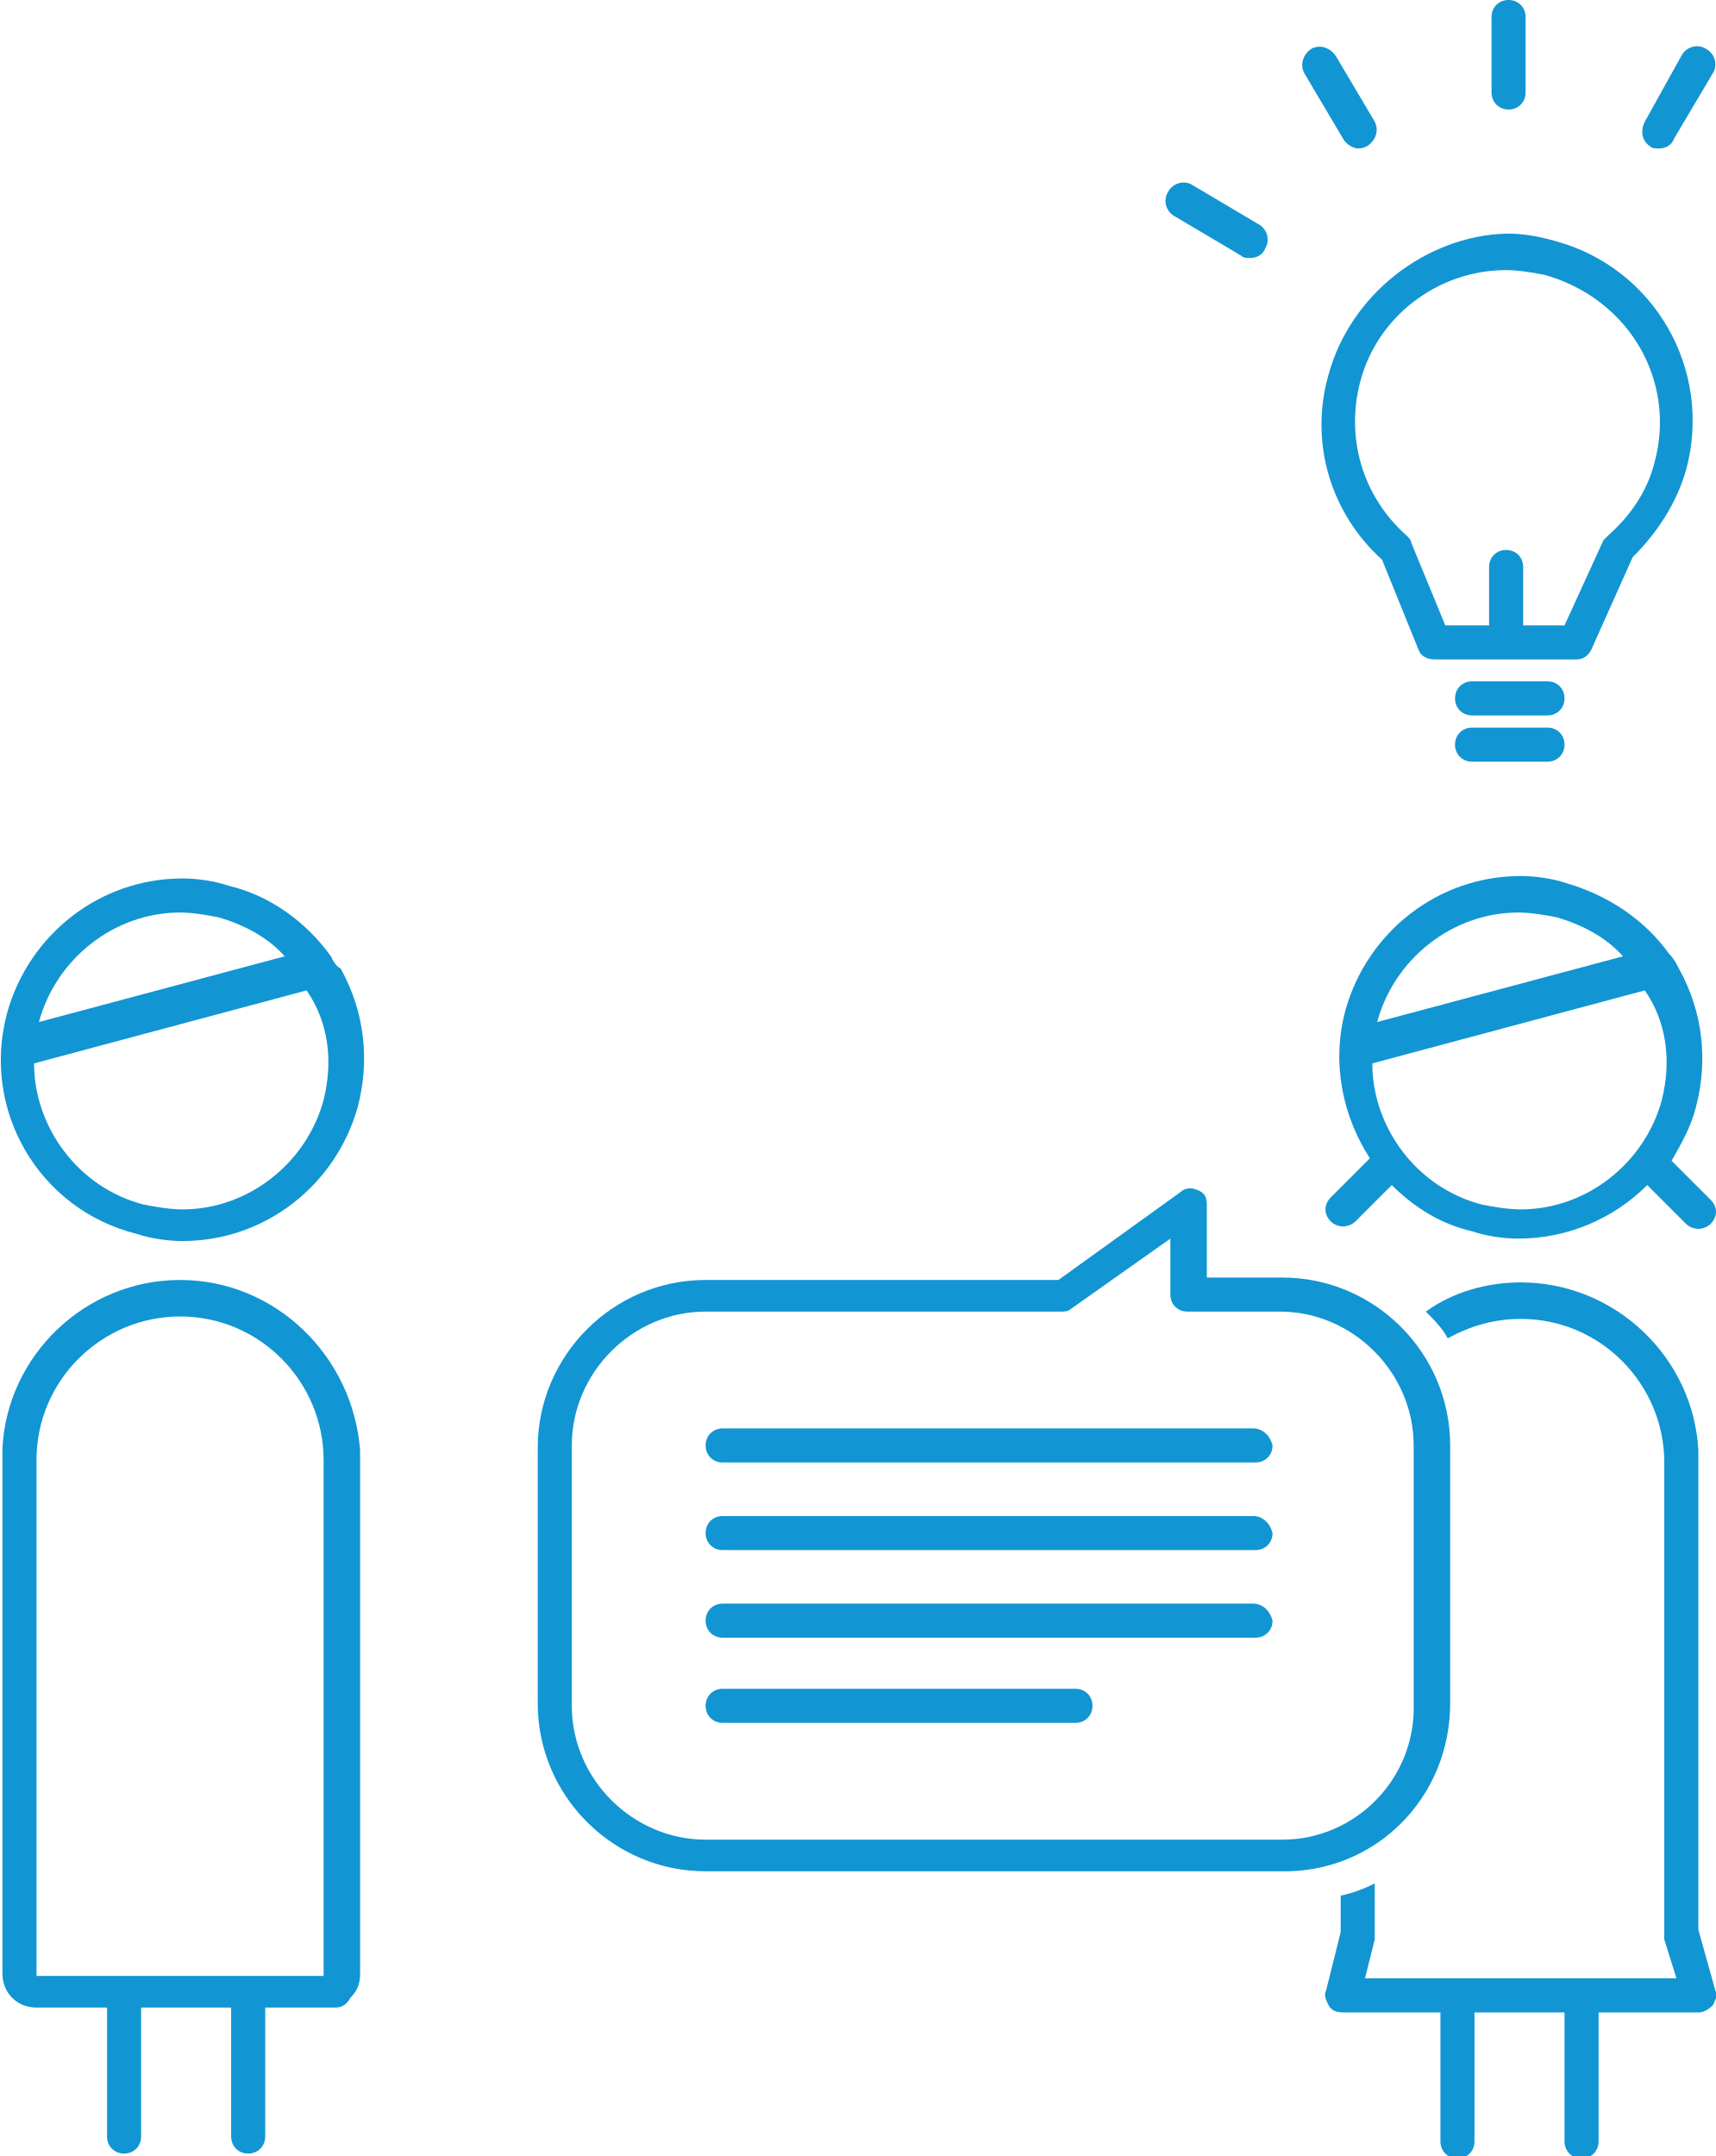
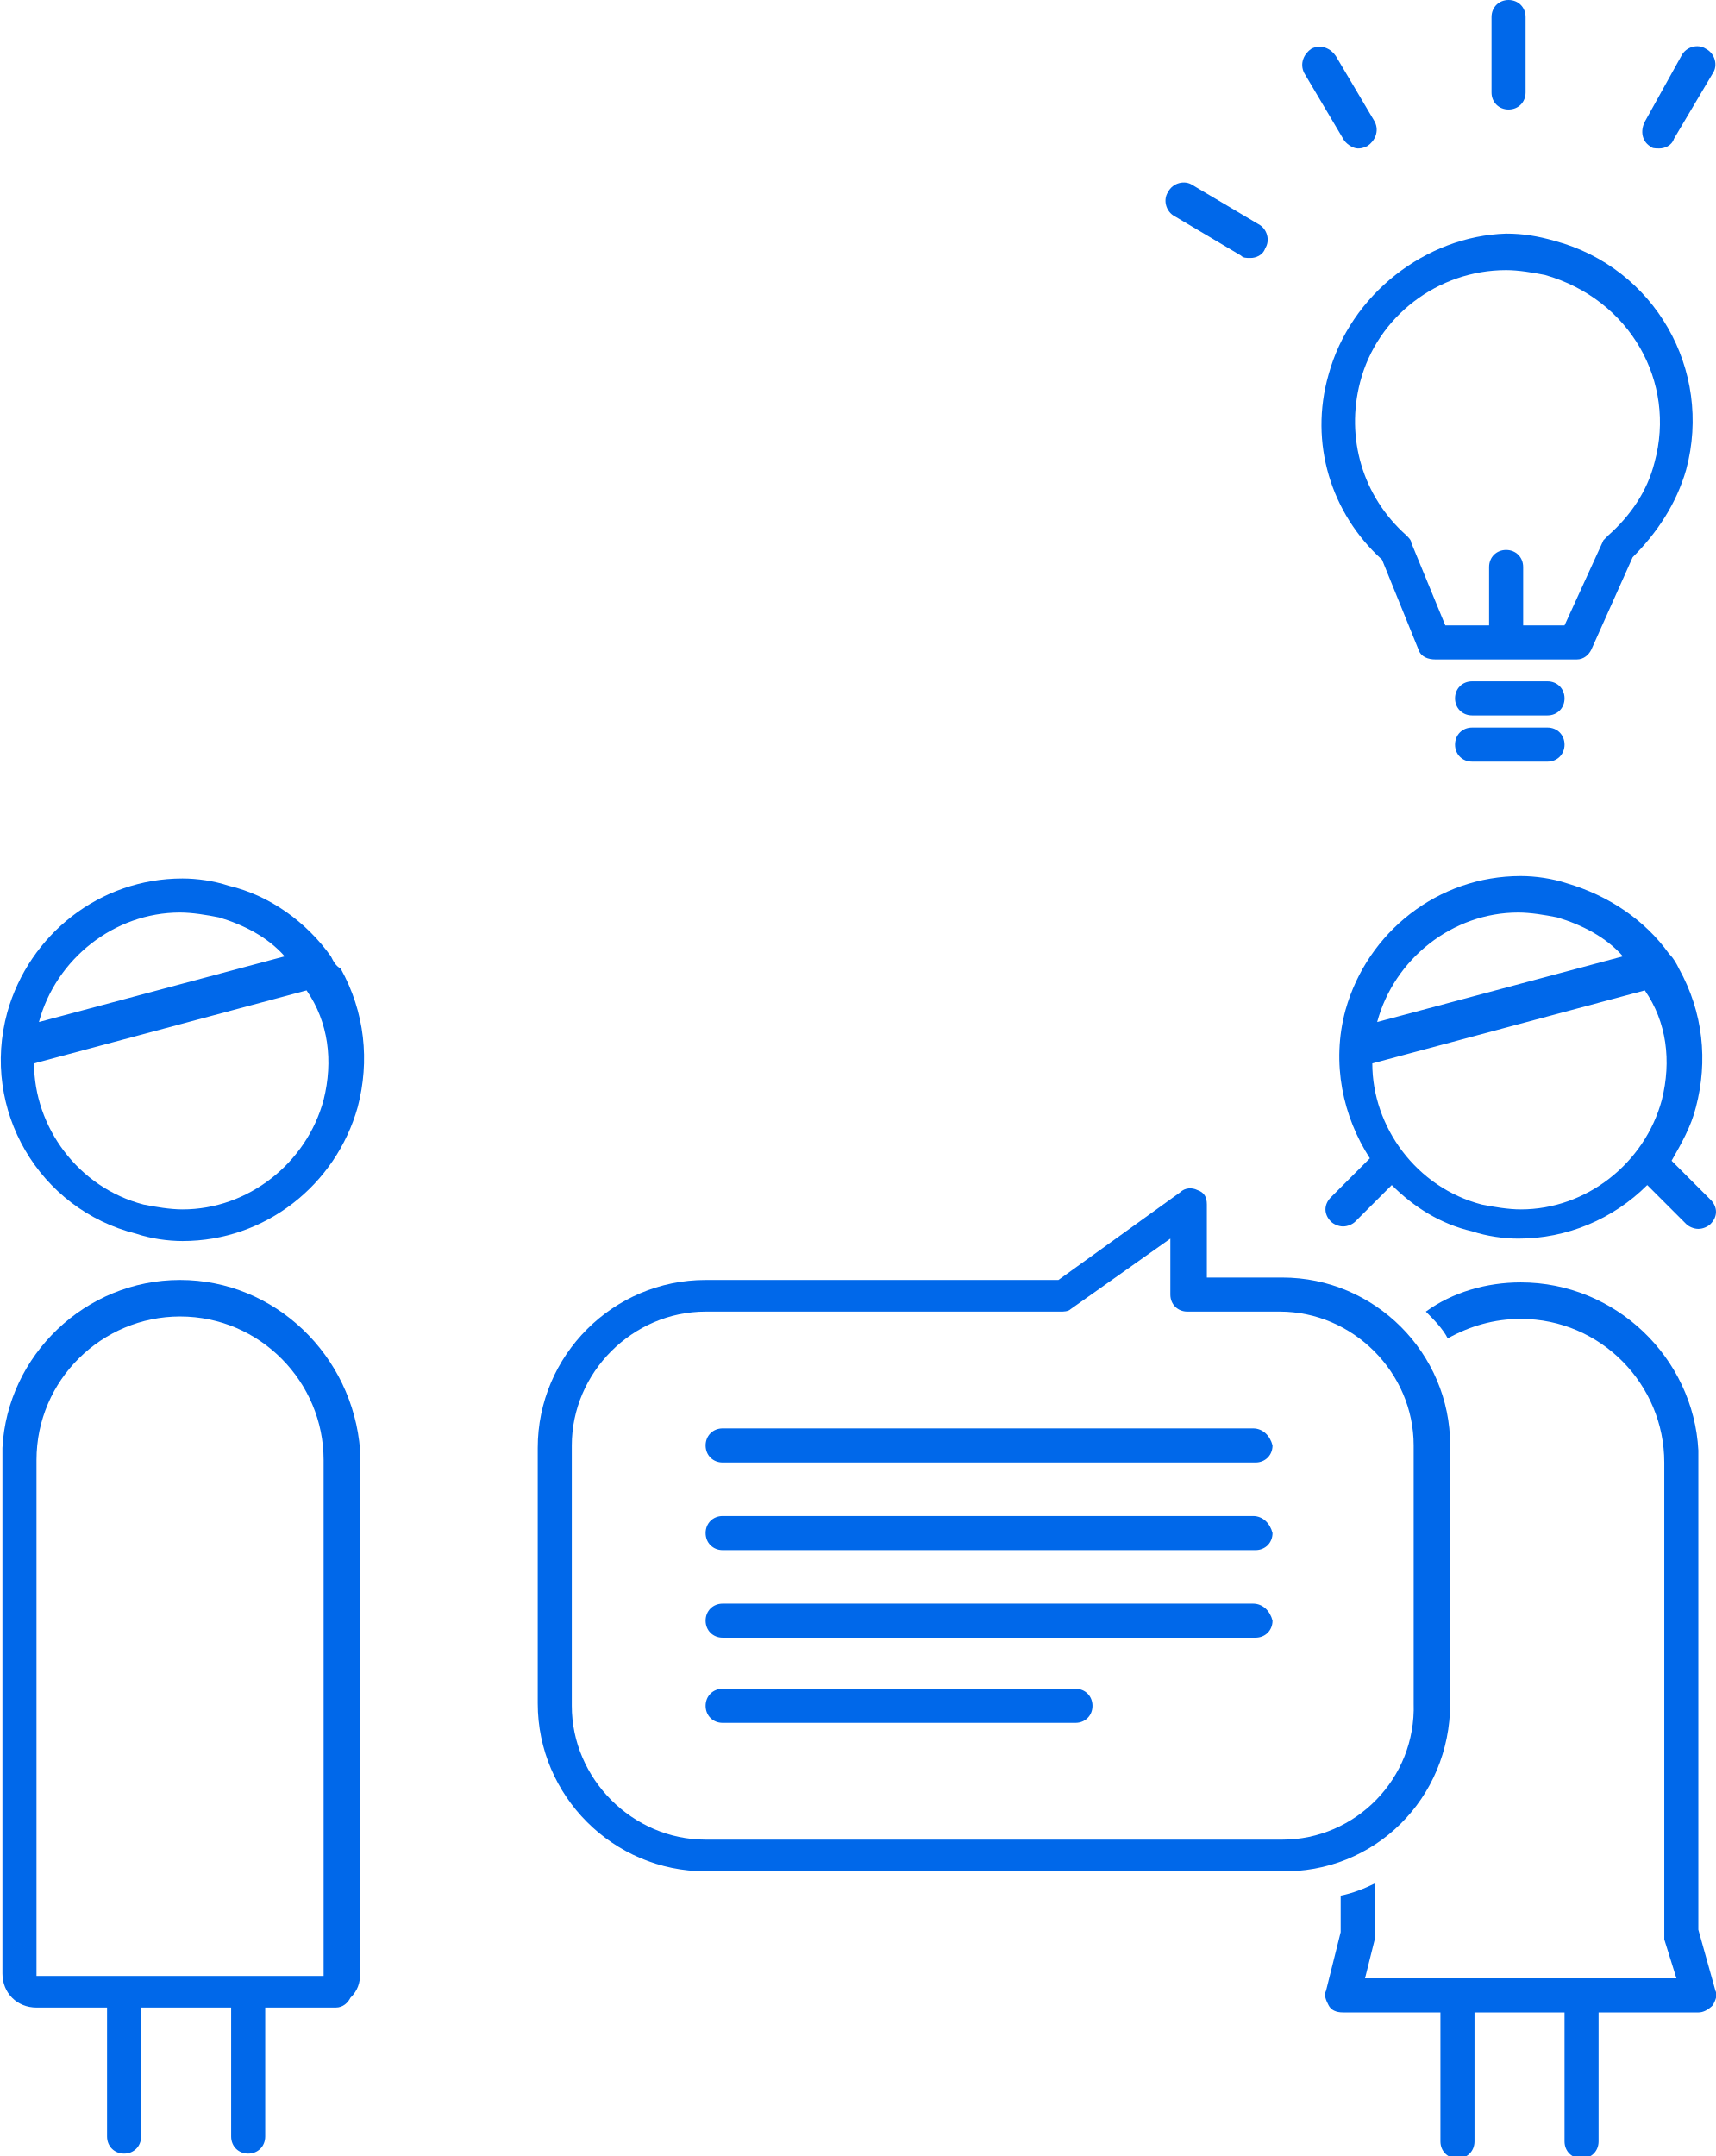
<svg xmlns="http://www.w3.org/2000/svg" version="1.1" id="Layer_1" x="0px" y="0px" viewBox="0 0 70.5 88.6" style="enable-background:new 0 0 70.5 88.6;" xml:space="preserve">
  <style type="text/css">
- 	.st0{fill:#1295D3;}
+ 	.st0{fill:#0068EA;}
</style>
  <g>
    <path class="st0" d="M13.6,39.3C13.5,39.3,13.5,39.3,13.6,39.3c-1-1.4-2.5-2.5-4.2-2.9c-0.6-0.2-1.3-0.3-1.9-0.3   c-3.4,0-6.3,2.3-7.2,5.5c-1.1,4,1.3,8.1,5.3,9.1c0.6,0.2,1.3,0.3,1.9,0.3c3.4,0,6.3-2.3,7.2-5.5c0.5-1.9,0.3-3.9-0.7-5.7   C13.8,39.7,13.7,39.5,13.6,39.3z M1.6,42c0.7-2.6,3.1-4.5,5.8-4.5c0.5,0,1.1,0.1,1.6,0.2c1,0.3,2,0.8,2.7,1.6L1.6,42   C1.6,42.1,1.6,42.1,1.6,42z M13.3,45.2c-0.7,2.6-3.1,4.5-5.8,4.5c-0.5,0-1.1-0.1-1.6-0.2c-2.7-0.7-4.5-3.2-4.5-5.8l11.2-3   c0,0,0,0,0,0C13.5,42,13.7,43.6,13.3,45.2z" />
    <path class="st0" d="M7.4,52.6c-3.9,0-7.1,3.1-7.3,6.9c0,0,0,0.1,0,0.1v21.5c0,0.8,0.6,1.4,1.4,1.4l0,0l0,0h2.9v5.3   c0,0.4,0.3,0.7,0.7,0.7c0.4,0,0.7-0.3,0.7-0.7v-5.3h3.7v5.3c0,0.4,0.3,0.7,0.7,0.7c0.4,0,0.7-0.3,0.7-0.7v-5.3h2.9   c0.3,0,0.5-0.2,0.6-0.4c0.3-0.3,0.4-0.6,0.4-1V59.7c0,0,0-0.1,0-0.1C14.5,55.7,11.3,52.6,7.4,52.6z M13.4,81.2H1.5V60   c0-3.3,2.7-5.9,5.9-5.9c3.3,0,5.9,2.7,5.9,5.9V81.2z" />
    <path class="st0" d="M68.7,47.7c0.4-0.7,0.8-1.4,1-2.2c0.5-1.9,0.3-3.9-0.7-5.7c-0.1-0.2-0.2-0.4-0.4-0.6c0,0,0,0,0,0   c-1-1.4-2.5-2.4-4.2-2.9c-0.6-0.2-1.3-0.3-1.9-0.3c-3.4,0-6.3,2.3-7.2,5.5c-0.6,2.2-0.1,4.4,1,6.1l-1.6,1.6c-0.3,0.3-0.3,0.7,0,1   c0.1,0.1,0.3,0.2,0.5,0.2s0.4-0.1,0.5-0.2l1.5-1.5c0.9,0.9,2,1.6,3.3,1.9c0.6,0.2,1.3,0.3,1.9,0.3c2,0,3.9-0.8,5.3-2.2l1.6,1.6   c0.1,0.1,0.3,0.2,0.5,0.2c0.2,0,0.4-0.1,0.5-0.2c0.3-0.3,0.3-0.7,0-1L68.7,47.7z M56.6,42c0.7-2.6,3.1-4.5,5.8-4.5   c0.5,0,1.1,0.1,1.6,0.2c1,0.3,2,0.8,2.7,1.6L56.6,42C56.6,42.1,56.6,42.1,56.6,42z M68.3,45.2c-0.7,2.6-3.1,4.5-5.8,4.5   c-0.5,0-1.1-0.1-1.6-0.2c-2.7-0.7-4.5-3.2-4.5-5.8l11.2-3c0,0,0,0,0,0C68.5,42,68.7,43.6,68.3,45.2z" />
    <path class="st0" d="M69.8,79.3V60v0v0v-0.3c0,0,0-0.1,0-0.1c-0.2-3.8-3.4-6.9-7.3-6.9c-1.4,0-2.8,0.4-3.9,1.2   c0.3,0.3,0.7,0.7,0.9,1.1c0.9-0.5,1.9-0.8,3-0.8c3.3,0,5.9,2.7,5.9,5.9v0v19.4c0,0,0,0.1,0,0.1c0,0,0,0.1,0,0.1l0.5,1.6h0H57.5   h-1.4l0.4-1.6c0,0,0-0.1,0-0.1c0,0,0-0.1,0-0.1v-2.1c-0.4,0.2-0.9,0.4-1.4,0.5v1.5l-0.6,2.4c-0.1,0.2,0,0.4,0.1,0.6   c0.1,0.2,0.3,0.3,0.6,0.3h2.3h1.7v5.3c0,0.4,0.3,0.7,0.7,0.7c0.4,0,0.7-0.3,0.7-0.7v-5.3h3.7v5.3c0,0.4,0.3,0.7,0.7,0.7   c0.4,0,0.7-0.3,0.7-0.7v-5.3h3.1h1c0.2,0,0.4-0.1,0.6-0.3c0.1-0.2,0.2-0.4,0.1-0.6L69.8,79.3z" />
    <path class="st0" d="M59.6,70V59.4c0-3.8-3.1-6.9-6.9-6.9h-3.1v-3c0-0.3-0.1-0.5-0.4-0.6c-0.2-0.1-0.5-0.1-0.7,0.1l-5,3.6H29   c-3.8,0-6.9,3.1-6.9,6.9V70c0,3.8,3.1,6.9,6.9,6.9h23.6C56.5,77,59.6,73.9,59.6,70z M52.7,75.6H29c-3,0-5.5-2.5-5.5-5.5V59.4   c0-3,2.5-5.5,5.5-5.5h14.6c0.1,0,0.3,0,0.4-0.1l4.1-2.9v2.3c0,0.4,0.3,0.7,0.7,0.7h3.8c3,0,5.5,2.5,5.5,5.5V70   C58.2,73.1,55.7,75.6,52.7,75.6z" />
    <path class="st0" d="M51.5,58.7H29.7c-0.4,0-0.7,0.3-0.7,0.7c0,0.4,0.3,0.7,0.7,0.7h21.9c0.4,0,0.7-0.3,0.7-0.7   C52.2,59,51.9,58.7,51.5,58.7z" />
    <path class="st0" d="M51.5,62.3H29.7c-0.4,0-0.7,0.3-0.7,0.7c0,0.4,0.3,0.7,0.7,0.7h21.9c0.4,0,0.7-0.3,0.7-0.7   C52.2,62.6,51.9,62.3,51.5,62.3z" />
    <path class="st0" d="M51.5,65.9H29.7c-0.4,0-0.7,0.3-0.7,0.7c0,0.4,0.3,0.7,0.7,0.7h21.9c0.4,0,0.7-0.3,0.7-0.7   C52.2,66.2,51.9,65.9,51.5,65.9z" />
    <path class="st0" d="M44.2,69.4H29.7c-0.4,0-0.7,0.3-0.7,0.7c0,0.4,0.3,0.7,0.7,0.7h14.5c0.4,0,0.7-0.3,0.7-0.7   C44.9,69.7,44.6,69.4,44.2,69.4z" />
    <path class="st0" d="M54.6,15.4c-0.8,2.8,0.1,5.7,2.2,7.6l1.5,3.7c0.1,0.3,0.4,0.4,0.7,0.4h5.8c0.3,0,0.5-0.2,0.6-0.4l1.7-3.8   c1-1,1.8-2.2,2.2-3.6c1.1-4.1-1.3-8.3-5.4-9.4c-0.7-0.2-1.3-0.3-2-0.3C58.6,9.7,55.5,12.1,54.6,15.4z M68,19c-0.3,1.2-1,2.2-1.9,3   c-0.1,0.1-0.1,0.1-0.2,0.2l-1.6,3.5h-1.7v-2.4c0-0.4-0.3-0.7-0.7-0.7c-0.4,0-0.7,0.3-0.7,0.7v2.4h-1.8l-1.4-3.4   c0-0.1-0.1-0.2-0.2-0.3c-1.8-1.6-2.5-4-1.9-6.3c0.7-2.7,3.2-4.6,6-4.6c0.5,0,1.1,0.1,1.6,0.2C67,12.3,68.9,15.7,68,19z" />
    <path class="st0" d="M62,4.5c0.4,0,0.7-0.3,0.7-0.7V0.7C62.7,0.3,62.4,0,62,0c-0.4,0-0.7,0.3-0.7,0.7v3.1C61.3,4.2,61.6,4.5,62,4.5   z" />
    <path class="st0" d="M63.6,28h-3.1c-0.4,0-0.7,0.3-0.7,0.7c0,0.4,0.3,0.7,0.7,0.7h3.1c0.4,0,0.7-0.3,0.7-0.7   C64.3,28.3,64,28,63.6,28z" />
    <path class="st0" d="M63.6,29.9h-3.1c-0.4,0-0.7,0.3-0.7,0.7c0,0.4,0.3,0.7,0.7,0.7h3.1c0.4,0,0.7-0.3,0.7-0.7   C64.3,30.2,64,29.9,63.6,29.9z" />
    <path class="st0" d="M55.2,5.7c0.1,0.2,0.4,0.4,0.6,0.4c0.1,0,0.2,0,0.4-0.1c0.3-0.2,0.5-0.6,0.3-1l-1.6-2.7   c-0.2-0.3-0.6-0.5-1-0.3c-0.3,0.2-0.5,0.6-0.3,1L55.2,5.7z" />
    <path class="st0" d="M48.3,8.9l2.7,1.6c0.1,0.1,0.2,0.1,0.4,0.1c0.2,0,0.5-0.1,0.6-0.4c0.2-0.3,0.1-0.8-0.3-1L49,7.6   c-0.3-0.2-0.8-0.1-1,0.3C47.8,8.2,47.9,8.7,48.3,8.9z" />
    <path class="st0" d="M67.8,6c0.1,0.1,0.2,0.1,0.4,0.1c0.2,0,0.5-0.1,0.6-0.4L70.4,3c0.2-0.3,0.1-0.8-0.3-1c-0.3-0.2-0.8-0.1-1,0.3   L67.6,5C67.4,5.4,67.5,5.8,67.8,6z" />
  </g>
</svg>
